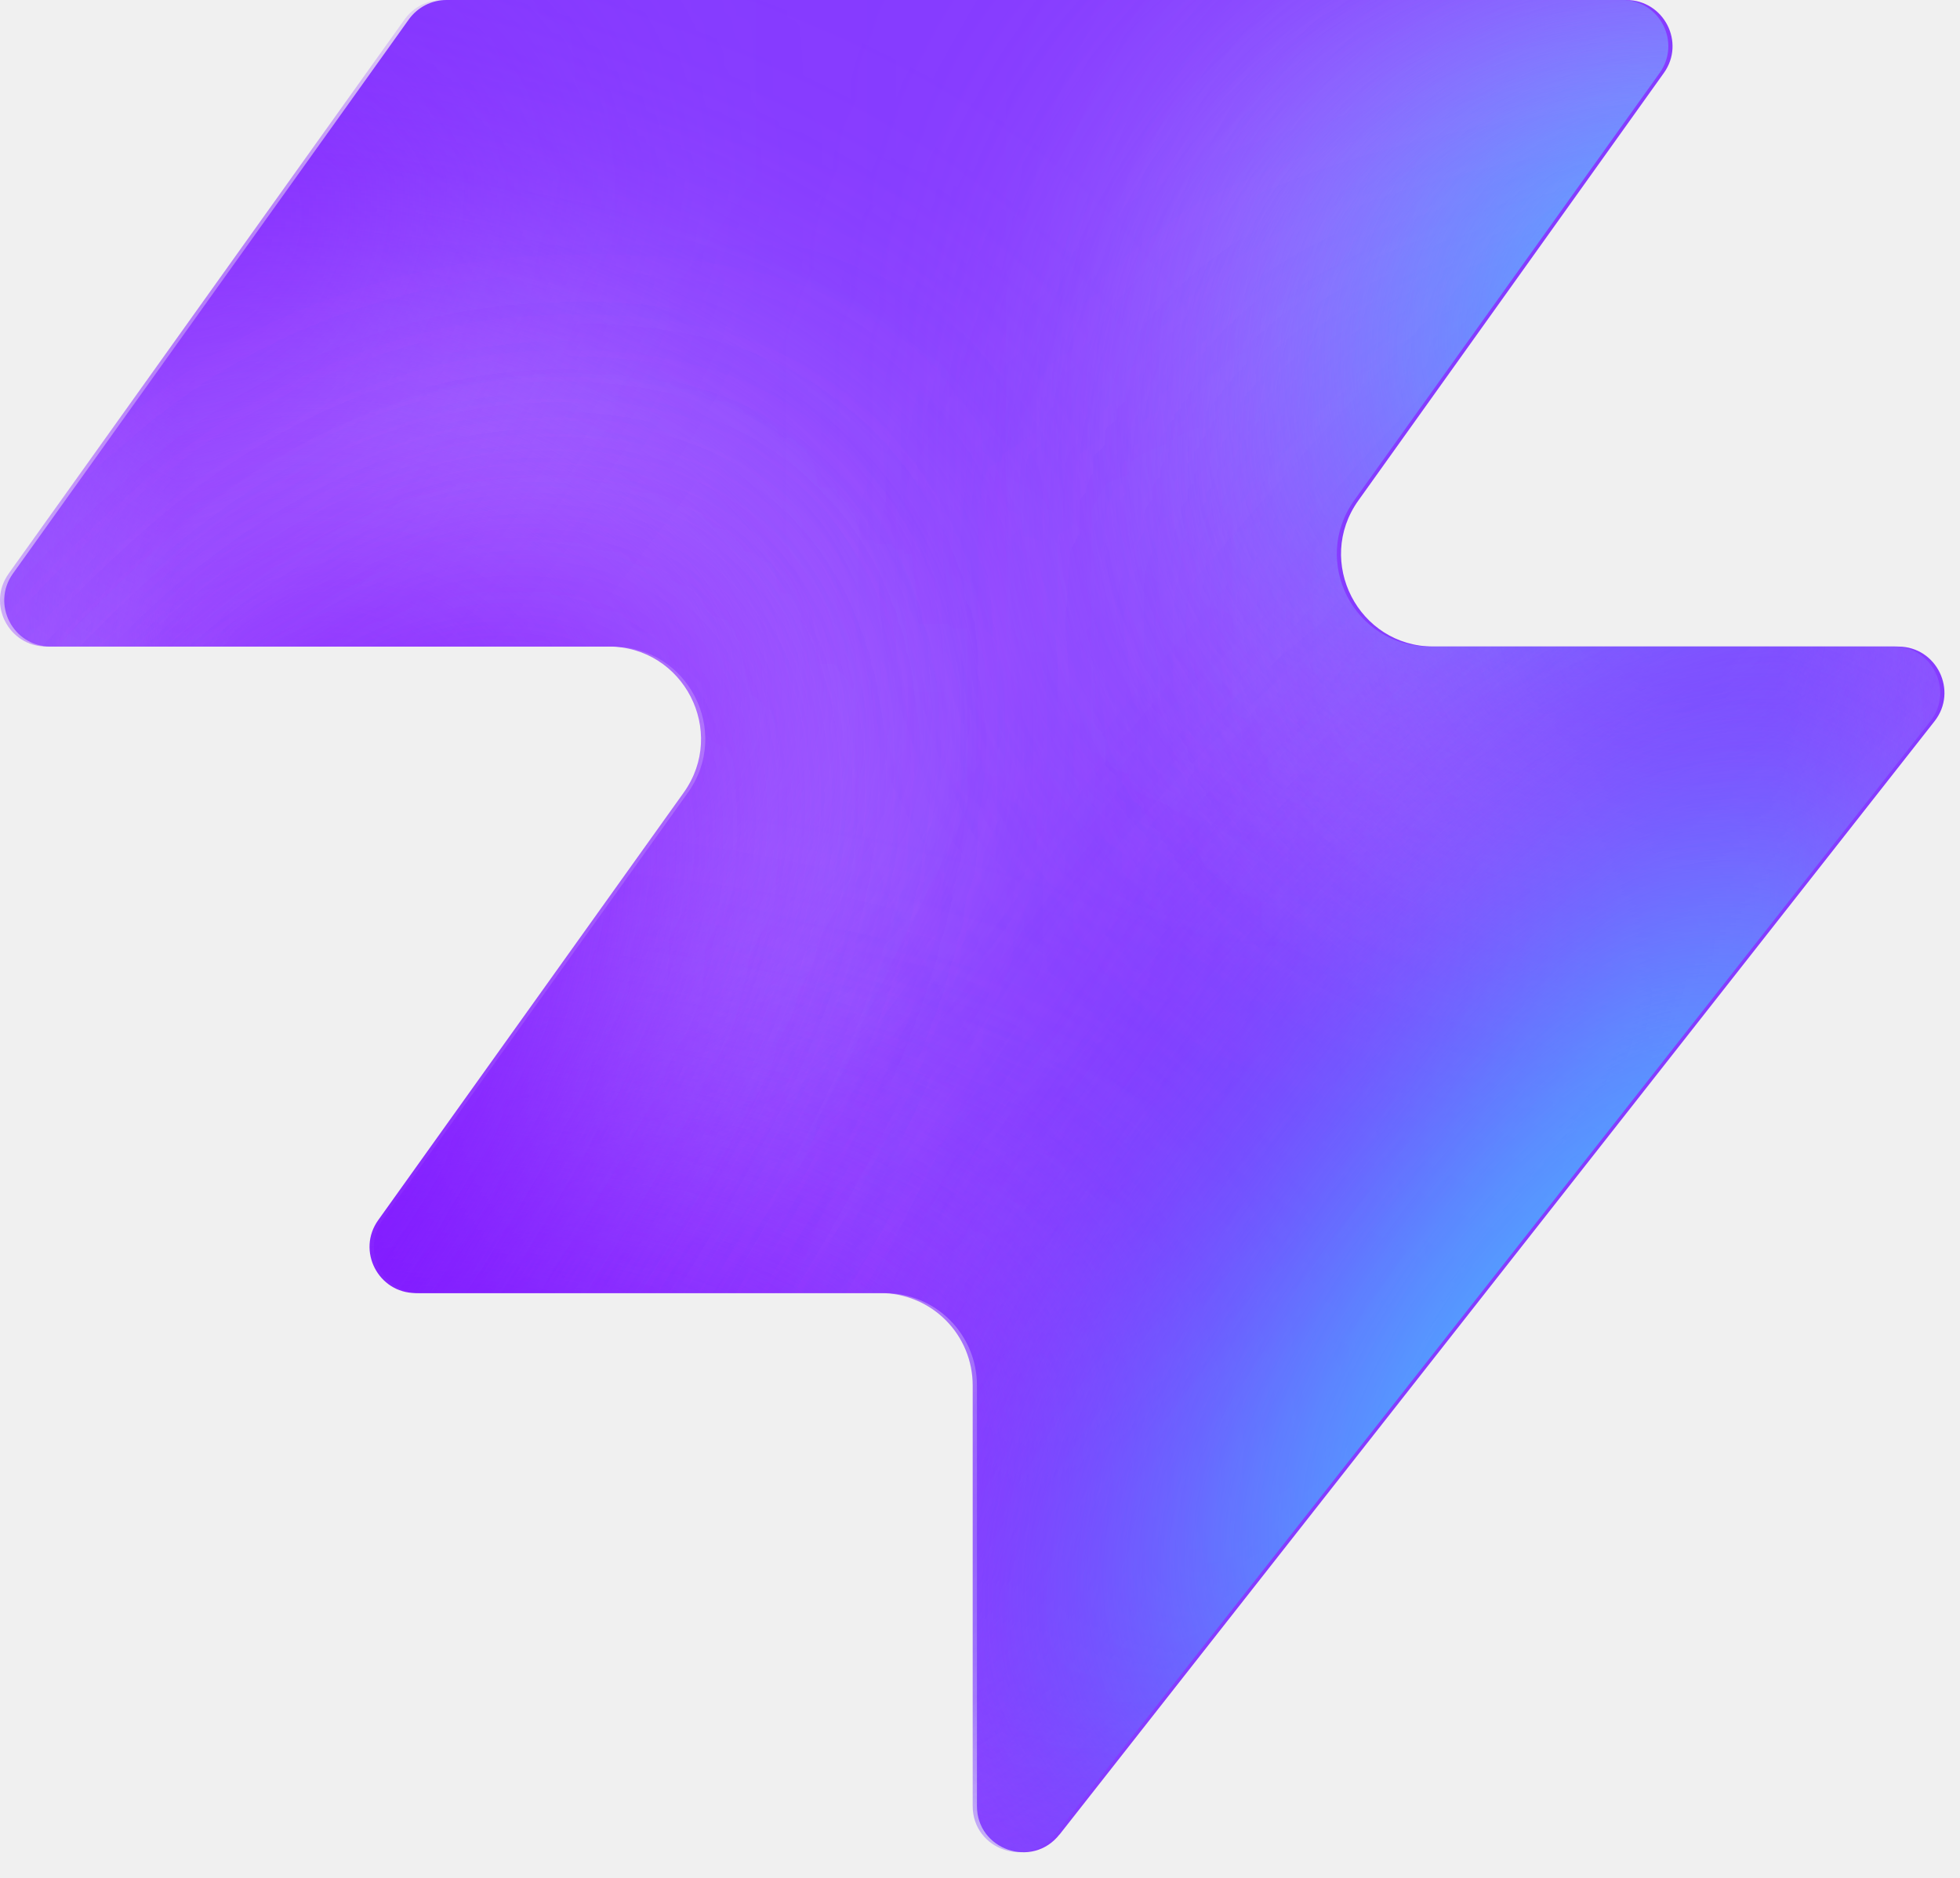
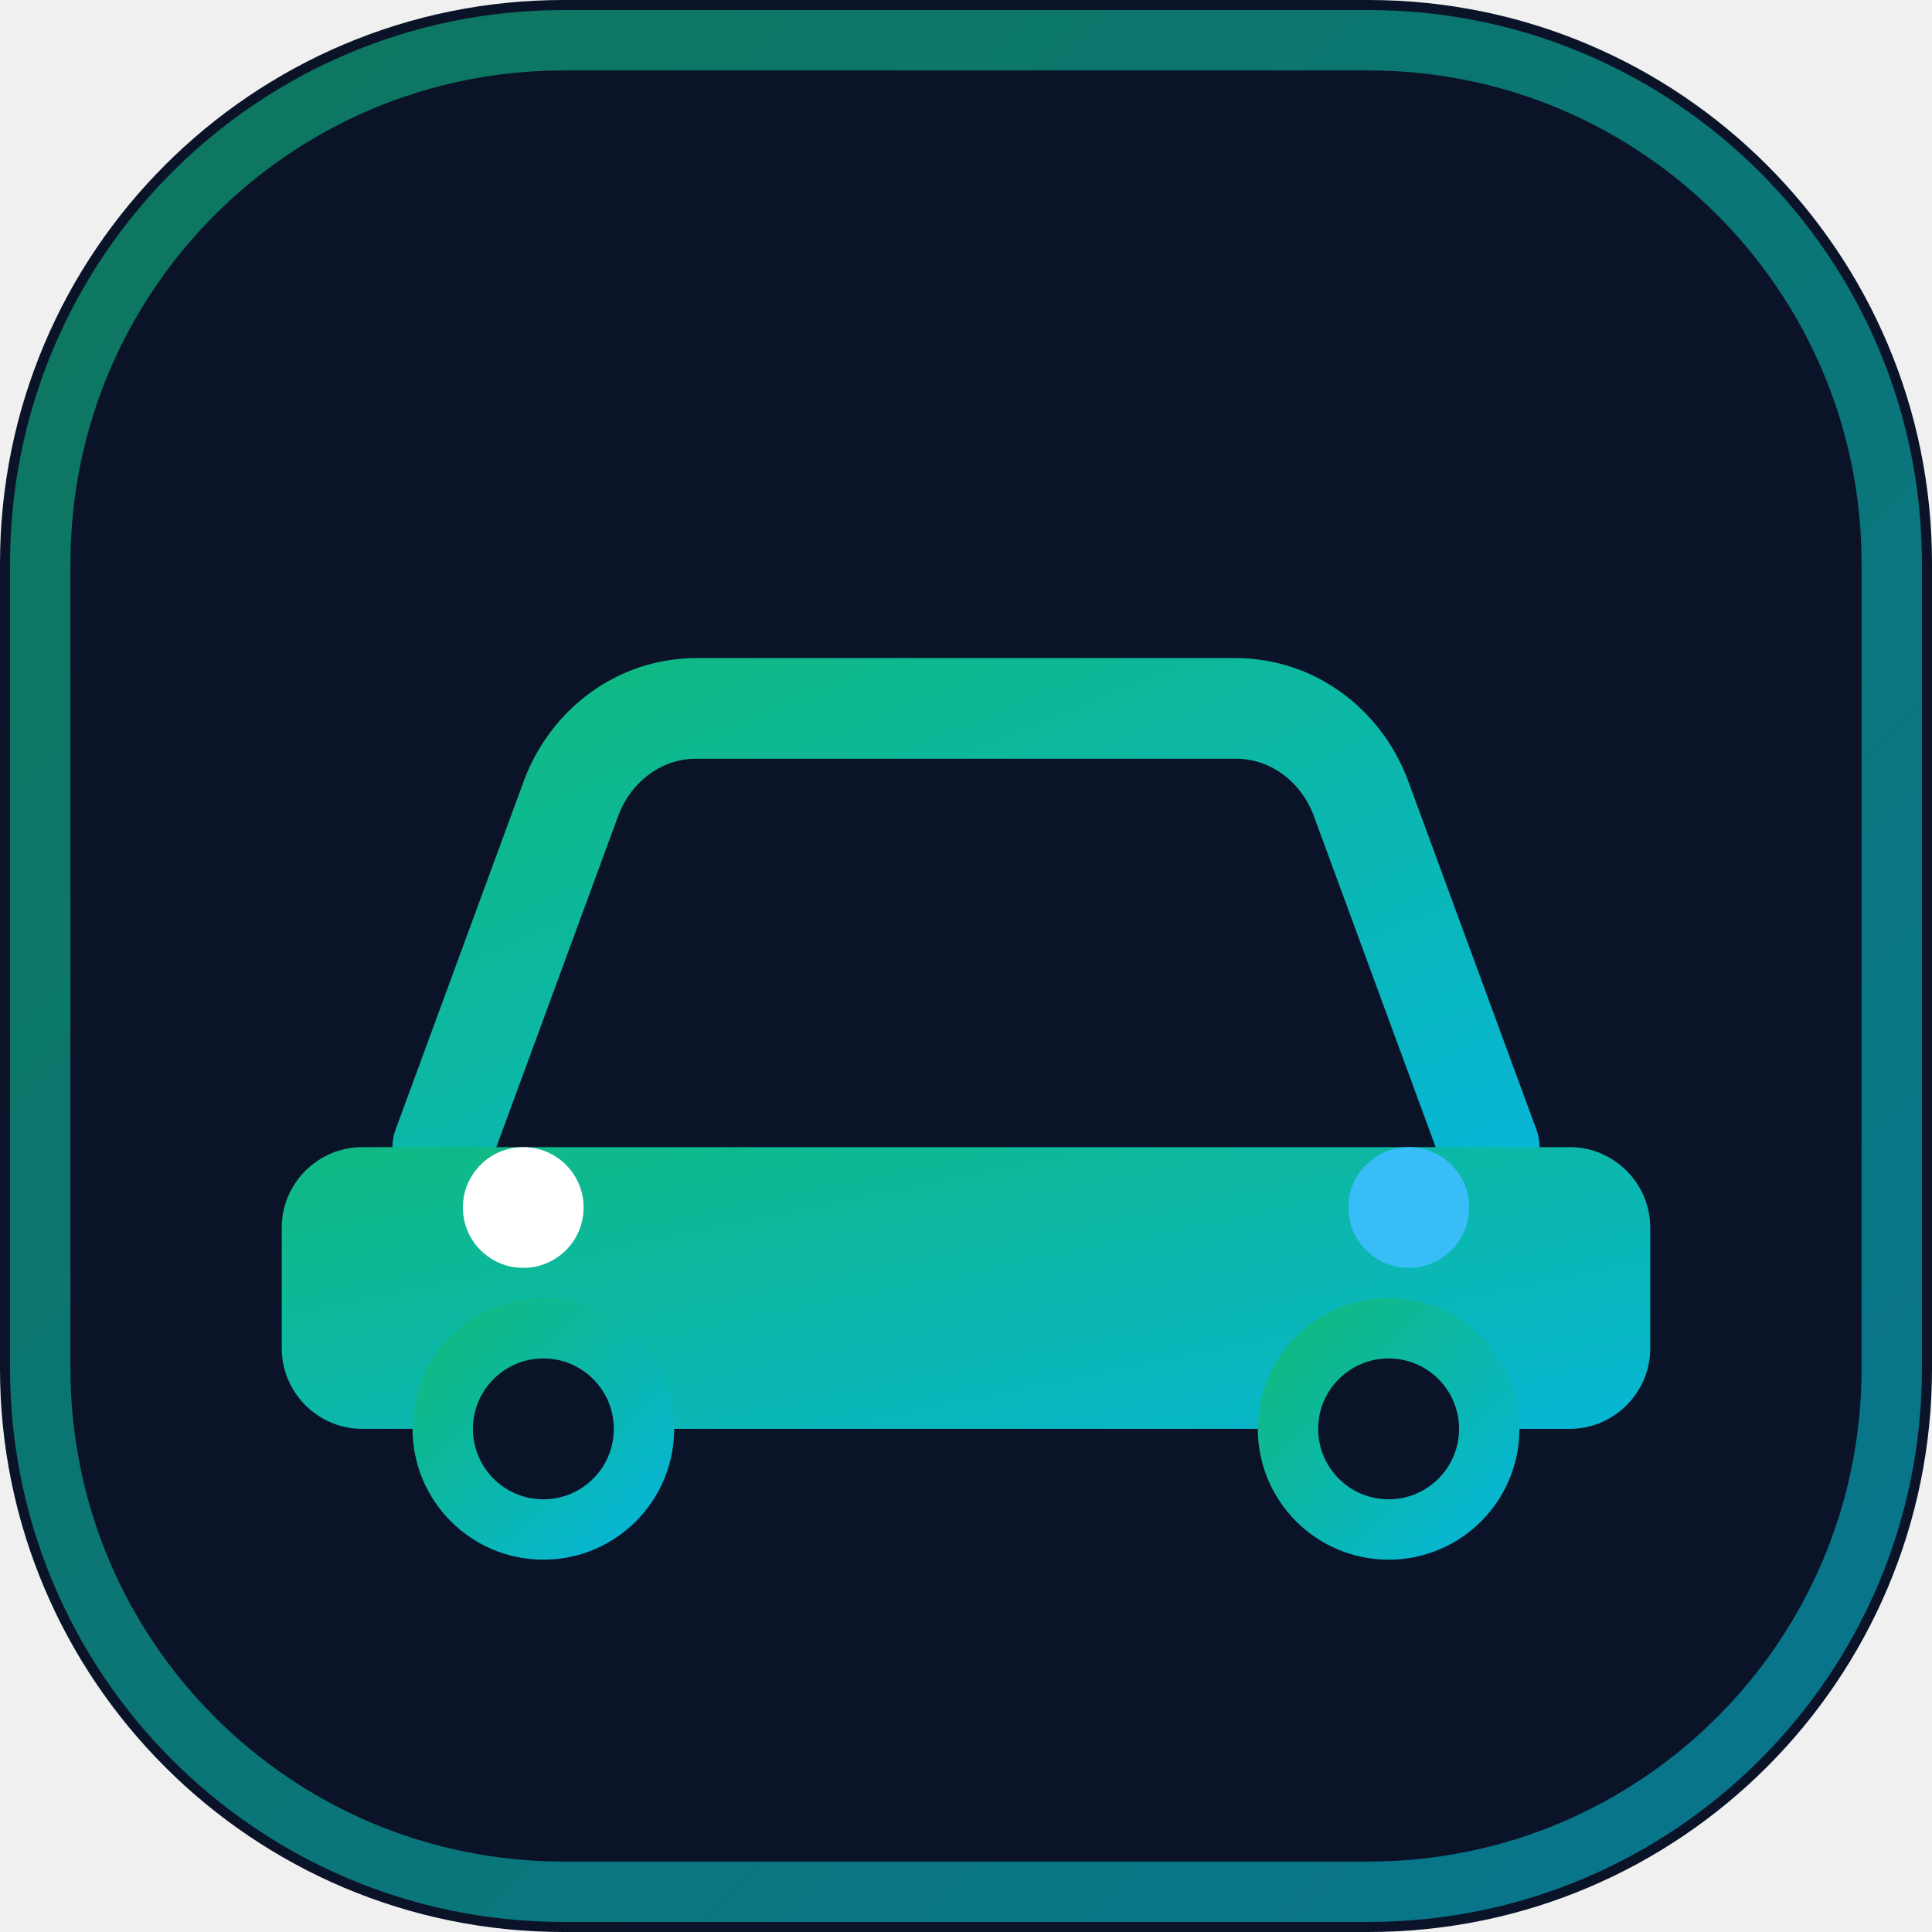
- <svg xmlns="http://www.w3.org/2000/svg" width="48" height="46" fill="none" viewBox="0 0 48 46">
-   <path fill="#863bff" d="M25.946 44.938c-.664.845-2.021.375-2.021-.698V33.937a2.26 2.26 0 0 0-2.262-2.262H10.287c-.92 0-1.456-1.04-.92-1.788l7.48-10.471c1.07-1.497 0-3.578-1.842-3.578H1.237c-.92 0-1.456-1.04-.92-1.788L10.013.474c.214-.297.556-.474.92-.474h28.894c.92 0 1.456 1.04.92 1.788l-7.48 10.471c-1.07 1.498 0 3.579 1.842 3.579h11.377c.943 0 1.473 1.088.89 1.83L25.947 44.94z" style="fill:#863bff;fill:color(display-p3 .525 .23 1);fill-opacity:1" />
-   <mask id="a" width="48" height="46" x="0" y="0" maskUnits="userSpaceOnUse" style="mask-type:alpha">
-     <path fill="#000" d="M25.842 44.938c-.664.844-2.021.375-2.021-.698V33.937a2.26 2.26 0 0 0-2.262-2.262H10.183c-.92 0-1.456-1.04-.92-1.788l7.48-10.471c1.07-1.498 0-3.579-1.842-3.579H1.133c-.92 0-1.456-1.04-.92-1.787L9.91.473c.214-.297.556-.474.92-.474h28.894c.92 0 1.456 1.04.92 1.788l-7.48 10.471c-1.07 1.498 0 3.578 1.842 3.578h11.377c.943 0 1.473 1.088.89 1.832L25.843 44.94z" style="fill:#000;fill-opacity:1" />
-   </mask>
-   <g mask="url(#a)">
-     <g filter="url(#b)">
-       <ellipse cx="5.508" cy="14.704" fill="#ede6ff" rx="5.508" ry="14.704" style="fill:#ede6ff;fill:color(display-p3 .927 .903 1);fill-opacity:1" transform="matrix(.00324 1 1 -.00324 -4.47 31.516)" />
-     </g>
-     <g filter="url(#c)">
-       <ellipse cx="10.399" cy="29.851" fill="#ede6ff" rx="10.399" ry="29.851" style="fill:#ede6ff;fill:color(display-p3 .927 .903 1);fill-opacity:1" transform="matrix(.00324 1 1 -.00324 -39.328 7.883)" />
-     </g>
-     <g filter="url(#d)">
-       <ellipse cx="5.508" cy="30.487" fill="#7e14ff" rx="5.508" ry="30.487" style="fill:#7e14ff;fill:color(display-p3 .492 .077 1);fill-opacity:1" transform="rotate(89.814 -25.913 -14.639)scale(1 -1)" />
-     </g>
-     <g filter="url(#e)">
-       <ellipse cx="5.508" cy="30.599" fill="#7e14ff" rx="5.508" ry="30.599" style="fill:#7e14ff;fill:color(display-p3 .492 .077 1);fill-opacity:1" transform="rotate(89.814 -32.644 -3.334)scale(1 -1)" />
-     </g>
-     <g filter="url(#f)">
-       <ellipse cx="5.508" cy="30.599" fill="#7e14ff" rx="5.508" ry="30.599" style="fill:#7e14ff;fill:color(display-p3 .492 .077 1);fill-opacity:1" transform="matrix(.00324 1 1 -.00324 -34.34 30.47)" />
-     </g>
-     <g filter="url(#g)">
-       <ellipse cx="14.072" cy="22.078" fill="#ede6ff" rx="14.072" ry="22.078" style="fill:#ede6ff;fill:color(display-p3 .927 .903 1);fill-opacity:1" transform="rotate(93.35 24.506 48.493)scale(-1 1)" />
-     </g>
-     <g filter="url(#h)">
-       <ellipse cx="3.47" cy="21.501" fill="#7e14ff" rx="3.47" ry="21.501" style="fill:#7e14ff;fill:color(display-p3 .492 .077 1);fill-opacity:1" transform="rotate(89.009 28.708 47.59)scale(-1 1)" />
-     </g>
-     <g filter="url(#i)">
-       <ellipse cx="3.47" cy="21.501" fill="#7e14ff" rx="3.47" ry="21.501" style="fill:#7e14ff;fill:color(display-p3 .492 .077 1);fill-opacity:1" transform="rotate(89.009 28.708 47.59)scale(-1 1)" />
-     </g>
-     <g filter="url(#j)">
-       <ellipse cx=".387" cy="8.972" fill="#7e14ff" rx="4.407" ry="29.108" style="fill:#7e14ff;fill:color(display-p3 .492 .077 1);fill-opacity:1" transform="rotate(39.51 .387 8.972)" />
-     </g>
-     <g filter="url(#k)">
-       <ellipse cx="47.523" cy="-6.092" fill="#7e14ff" rx="4.407" ry="29.108" style="fill:#7e14ff;fill:color(display-p3 .492 .077 1);fill-opacity:1" transform="rotate(37.892 47.523 -6.092)" />
-     </g>
-     <g filter="url(#l)">
-       <ellipse cx="41.412" cy="6.333" fill="#47bfff" rx="5.971" ry="9.665" style="fill:#47bfff;fill:color(display-p3 .28 .748 1);fill-opacity:1" transform="rotate(37.892 41.412 6.333)" />
-     </g>
-     <g filter="url(#m)">
-       <ellipse cx="-1.879" cy="38.332" fill="#7e14ff" rx="4.407" ry="29.108" style="fill:#7e14ff;fill:color(display-p3 .492 .077 1);fill-opacity:1" transform="rotate(37.892 -1.88 38.332)" />
-     </g>
-     <g filter="url(#n)">
-       <ellipse cx="-1.879" cy="38.332" fill="#7e14ff" rx="4.407" ry="29.108" style="fill:#7e14ff;fill:color(display-p3 .492 .077 1);fill-opacity:1" transform="rotate(37.892 -1.88 38.332)" />
-     </g>
-     <g filter="url(#o)">
-       <ellipse cx="35.651" cy="29.907" fill="#7e14ff" rx="4.407" ry="29.108" style="fill:#7e14ff;fill:color(display-p3 .492 .077 1);fill-opacity:1" transform="rotate(37.892 35.651 29.907)" />
-     </g>
-     <g filter="url(#p)">
-       <ellipse cx="38.418" cy="32.4" fill="#47bfff" rx="5.971" ry="15.297" style="fill:#47bfff;fill:color(display-p3 .28 .748 1);fill-opacity:1" transform="rotate(37.892 38.418 32.4)" />
-     </g>
-   </g>
+ <svg xmlns="http://www.w3.org/2000/svg" viewBox="0 0 48 48" fill="none">
  <defs>
-     <filter id="b" width="60.045" height="41.654" x="-19.77" y="16.149" color-interpolation-filters="sRGB" filterUnits="userSpaceOnUse">
-       <feFlood flood-opacity="0" result="BackgroundImageFix" />
-       <feBlend in="SourceGraphic" in2="BackgroundImageFix" result="shape" />
-       <feGaussianBlur result="effect1_foregroundBlur_2002_17158" stdDeviation="7.659" />
-     </filter>
-     <filter id="c" width="90.34" height="51.437" x="-54.613" y="-7.533" color-interpolation-filters="sRGB" filterUnits="userSpaceOnUse">
-       <feFlood flood-opacity="0" result="BackgroundImageFix" />
-       <feBlend in="SourceGraphic" in2="BackgroundImageFix" result="shape" />
-       <feGaussianBlur result="effect1_foregroundBlur_2002_17158" stdDeviation="7.659" />
-     </filter>
-     <filter id="d" width="79.355" height="29.4" x="-49.64" y="2.03" color-interpolation-filters="sRGB" filterUnits="userSpaceOnUse">
-       <feFlood flood-opacity="0" result="BackgroundImageFix" />
-       <feBlend in="SourceGraphic" in2="BackgroundImageFix" result="shape" />
-       <feGaussianBlur result="effect1_foregroundBlur_2002_17158" stdDeviation="4.596" />
-     </filter>
-     <filter id="e" width="79.579" height="29.4" x="-45.045" y="20.029" color-interpolation-filters="sRGB" filterUnits="userSpaceOnUse">
-       <feFlood flood-opacity="0" result="BackgroundImageFix" />
-       <feBlend in="SourceGraphic" in2="BackgroundImageFix" result="shape" />
-       <feGaussianBlur result="effect1_foregroundBlur_2002_17158" stdDeviation="4.596" />
-     </filter>
-     <filter id="f" width="79.579" height="29.4" x="-43.513" y="21.178" color-interpolation-filters="sRGB" filterUnits="userSpaceOnUse">
-       <feFlood flood-opacity="0" result="BackgroundImageFix" />
-       <feBlend in="SourceGraphic" in2="BackgroundImageFix" result="shape" />
-       <feGaussianBlur result="effect1_foregroundBlur_2002_17158" stdDeviation="4.596" />
-     </filter>
-     <filter id="g" width="74.749" height="58.852" x="15.756" y="-17.901" color-interpolation-filters="sRGB" filterUnits="userSpaceOnUse">
-       <feFlood flood-opacity="0" result="BackgroundImageFix" />
-       <feBlend in="SourceGraphic" in2="BackgroundImageFix" result="shape" />
-       <feGaussianBlur result="effect1_foregroundBlur_2002_17158" stdDeviation="7.659" />
-     </filter>
-     <filter id="h" width="61.377" height="25.362" x="23.548" y="2.284" color-interpolation-filters="sRGB" filterUnits="userSpaceOnUse">
-       <feFlood flood-opacity="0" result="BackgroundImageFix" />
-       <feBlend in="SourceGraphic" in2="BackgroundImageFix" result="shape" />
-       <feGaussianBlur result="effect1_foregroundBlur_2002_17158" stdDeviation="4.596" />
-     </filter>
-     <filter id="i" width="61.377" height="25.362" x="23.548" y="2.284" color-interpolation-filters="sRGB" filterUnits="userSpaceOnUse">
-       <feFlood flood-opacity="0" result="BackgroundImageFix" />
-       <feBlend in="SourceGraphic" in2="BackgroundImageFix" result="shape" />
-       <feGaussianBlur result="effect1_foregroundBlur_2002_17158" stdDeviation="4.596" />
-     </filter>
-     <filter id="j" width="56.045" height="63.649" x="-27.636" y="-22.853" color-interpolation-filters="sRGB" filterUnits="userSpaceOnUse">
-       <feFlood flood-opacity="0" result="BackgroundImageFix" />
-       <feBlend in="SourceGraphic" in2="BackgroundImageFix" result="shape" />
-       <feGaussianBlur result="effect1_foregroundBlur_2002_17158" stdDeviation="4.596" />
-     </filter>
-     <filter id="k" width="54.814" height="64.646" x="20.116" y="-38.415" color-interpolation-filters="sRGB" filterUnits="userSpaceOnUse">
-       <feFlood flood-opacity="0" result="BackgroundImageFix" />
-       <feBlend in="SourceGraphic" in2="BackgroundImageFix" result="shape" />
-       <feGaussianBlur result="effect1_foregroundBlur_2002_17158" stdDeviation="4.596" />
-     </filter>
-     <filter id="l" width="33.541" height="35.313" x="24.641" y="-11.323" color-interpolation-filters="sRGB" filterUnits="userSpaceOnUse">
-       <feFlood flood-opacity="0" result="BackgroundImageFix" />
-       <feBlend in="SourceGraphic" in2="BackgroundImageFix" result="shape" />
-       <feGaussianBlur result="effect1_foregroundBlur_2002_17158" stdDeviation="4.596" />
-     </filter>
-     <filter id="m" width="54.814" height="64.646" x="-29.286" y="6.009" color-interpolation-filters="sRGB" filterUnits="userSpaceOnUse">
-       <feFlood flood-opacity="0" result="BackgroundImageFix" />
-       <feBlend in="SourceGraphic" in2="BackgroundImageFix" result="shape" />
-       <feGaussianBlur result="effect1_foregroundBlur_2002_17158" stdDeviation="4.596" />
-     </filter>
-     <filter id="n" width="54.814" height="64.646" x="-29.286" y="6.009" color-interpolation-filters="sRGB" filterUnits="userSpaceOnUse">
-       <feFlood flood-opacity="0" result="BackgroundImageFix" />
-       <feBlend in="SourceGraphic" in2="BackgroundImageFix" result="shape" />
-       <feGaussianBlur result="effect1_foregroundBlur_2002_17158" stdDeviation="4.596" />
-     </filter>
-     <filter id="o" width="54.814" height="64.646" x="8.244" y="-2.416" color-interpolation-filters="sRGB" filterUnits="userSpaceOnUse">
-       <feFlood flood-opacity="0" result="BackgroundImageFix" />
-       <feBlend in="SourceGraphic" in2="BackgroundImageFix" result="shape" />
-       <feGaussianBlur result="effect1_foregroundBlur_2002_17158" stdDeviation="4.596" />
-     </filter>
-     <filter id="p" width="39.409" height="43.623" x="18.713" y="10.588" color-interpolation-filters="sRGB" filterUnits="userSpaceOnUse">
-       <feFlood flood-opacity="0" result="BackgroundImageFix" />
-       <feBlend in="SourceGraphic" in2="BackgroundImageFix" result="shape" />
-       <feGaussianBlur result="effect1_foregroundBlur_2002_17158" stdDeviation="4.596" />
+     <linearGradient id="coride-grad" x1="0%" y1="0%" x2="100%" y2="100%">
+       <stop offset="0%" stop-color="#10b981" />
+       <stop offset="100%" stop-color="#06b6d4" />
+     </linearGradient>
+     <filter id="glow" x="-20%" y="-20%" width="140%" height="140%">
+       <feGaussianBlur stdDeviation="3" result="blur" />
+       <feComposite in="SourceGraphic" in2="blur" operator="over" />
    </filter>
  </defs>
+   <rect width="48" height="48" rx="14" fill="#0b1329" />
+   <rect x="1" y="1" width="46" height="46" rx="13" stroke="url(#coride-grad)" stroke-width="1.5" stroke-opacity="0.6" />
+   <path d="M11 28.5L14.2 19.8C14.7 18.5 15.9 17.6 17.3 17.6H30.7C32.1 17.6 33.3 18.5 33.8 19.8L37 28.5" stroke="url(#coride-grad)" stroke-width="2.5" stroke-linecap="round" stroke-linejoin="round" />
+   <path d="M9 28.5H39C40.1 28.5 41 29.4 41 30.5V33.5C41 34.6 40.1 35.5 39 35.5H37C37 34.1 35.9 33 34.5 33C33.1 33 32 34.1 32 35.5H16C16 34.1 14.9 33 13.5 33C12.1 33 11 34.1 11 35.5H9C7.9 35.5 7 34.6 7 33.5V30.5C7 29.4 7.9 28.5 9 28.5Z" fill="url(#coride-grad)" />
+   <circle cx="13.5" cy="35.5" r="2.5" fill="#0b1329" stroke="url(#coride-grad)" stroke-width="1.5" />
+   <circle cx="34.5" cy="35.5" r="2.5" fill="#0b1329" stroke="url(#coride-grad)" stroke-width="1.5" />
+   <circle cx="13" cy="30" r="1.5" fill="#ffffff" />
+   <circle cx="35" cy="30" r="1.5" fill="#38bdf8" />
</svg>
